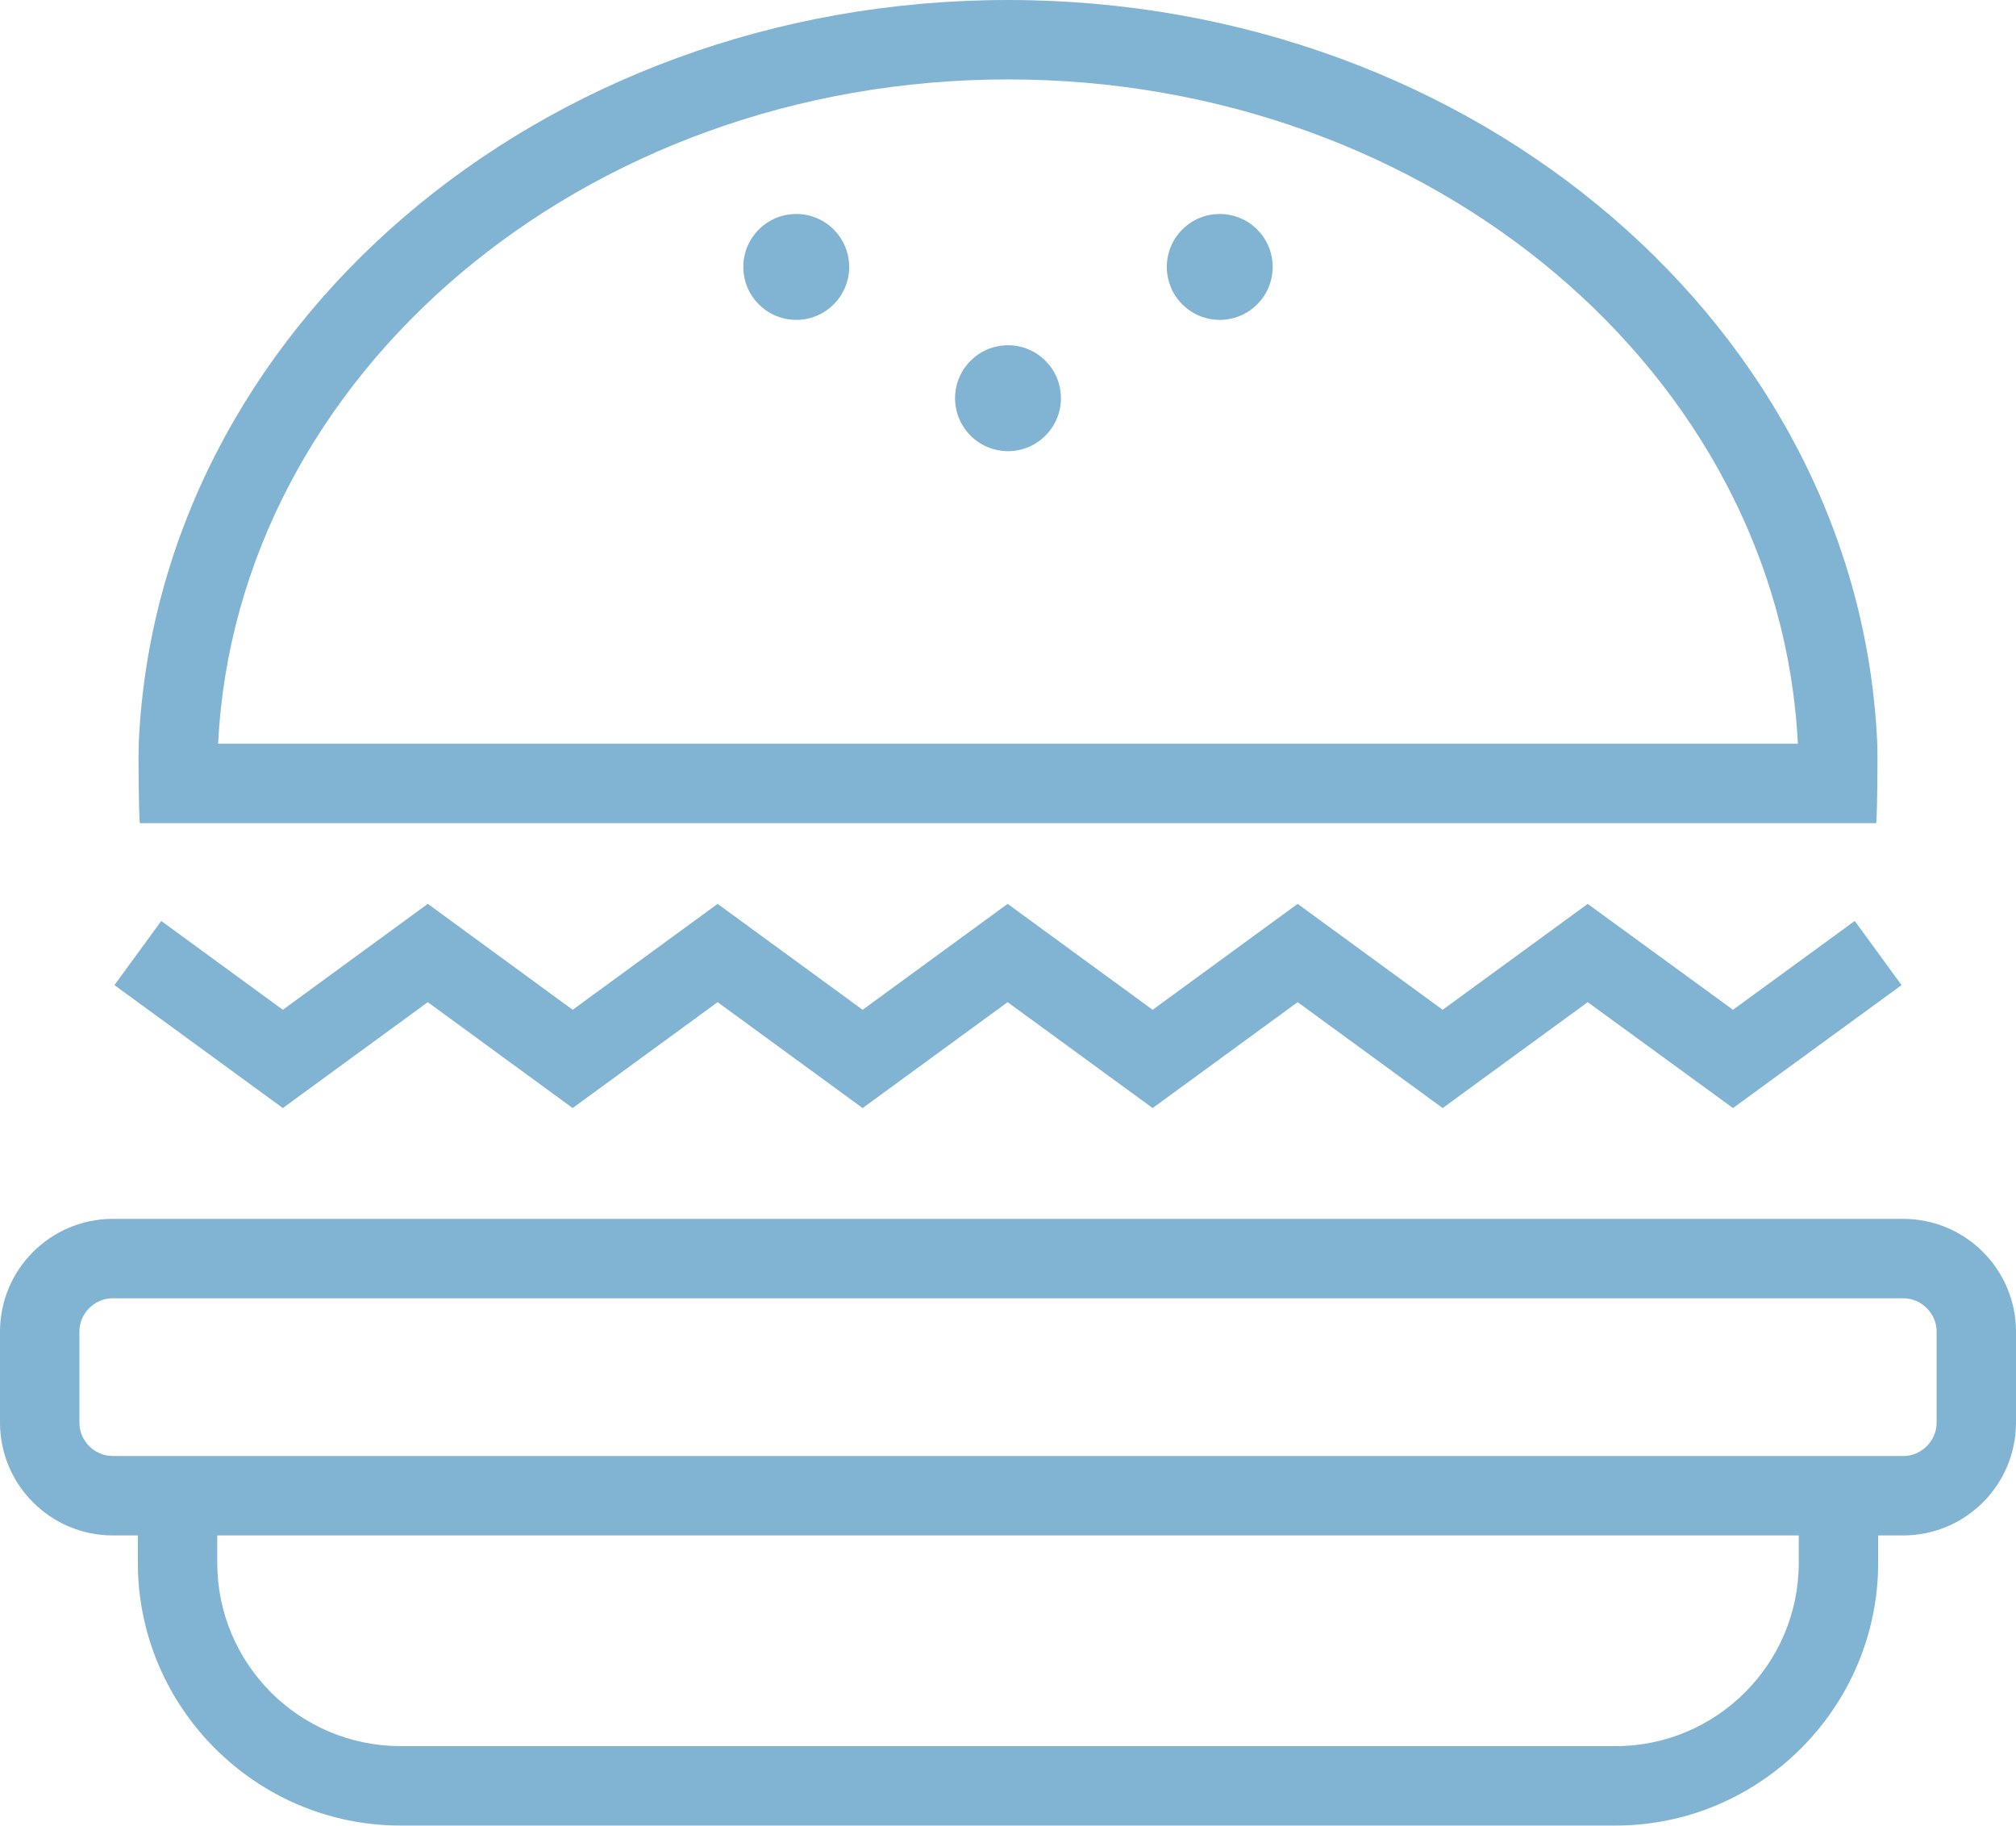
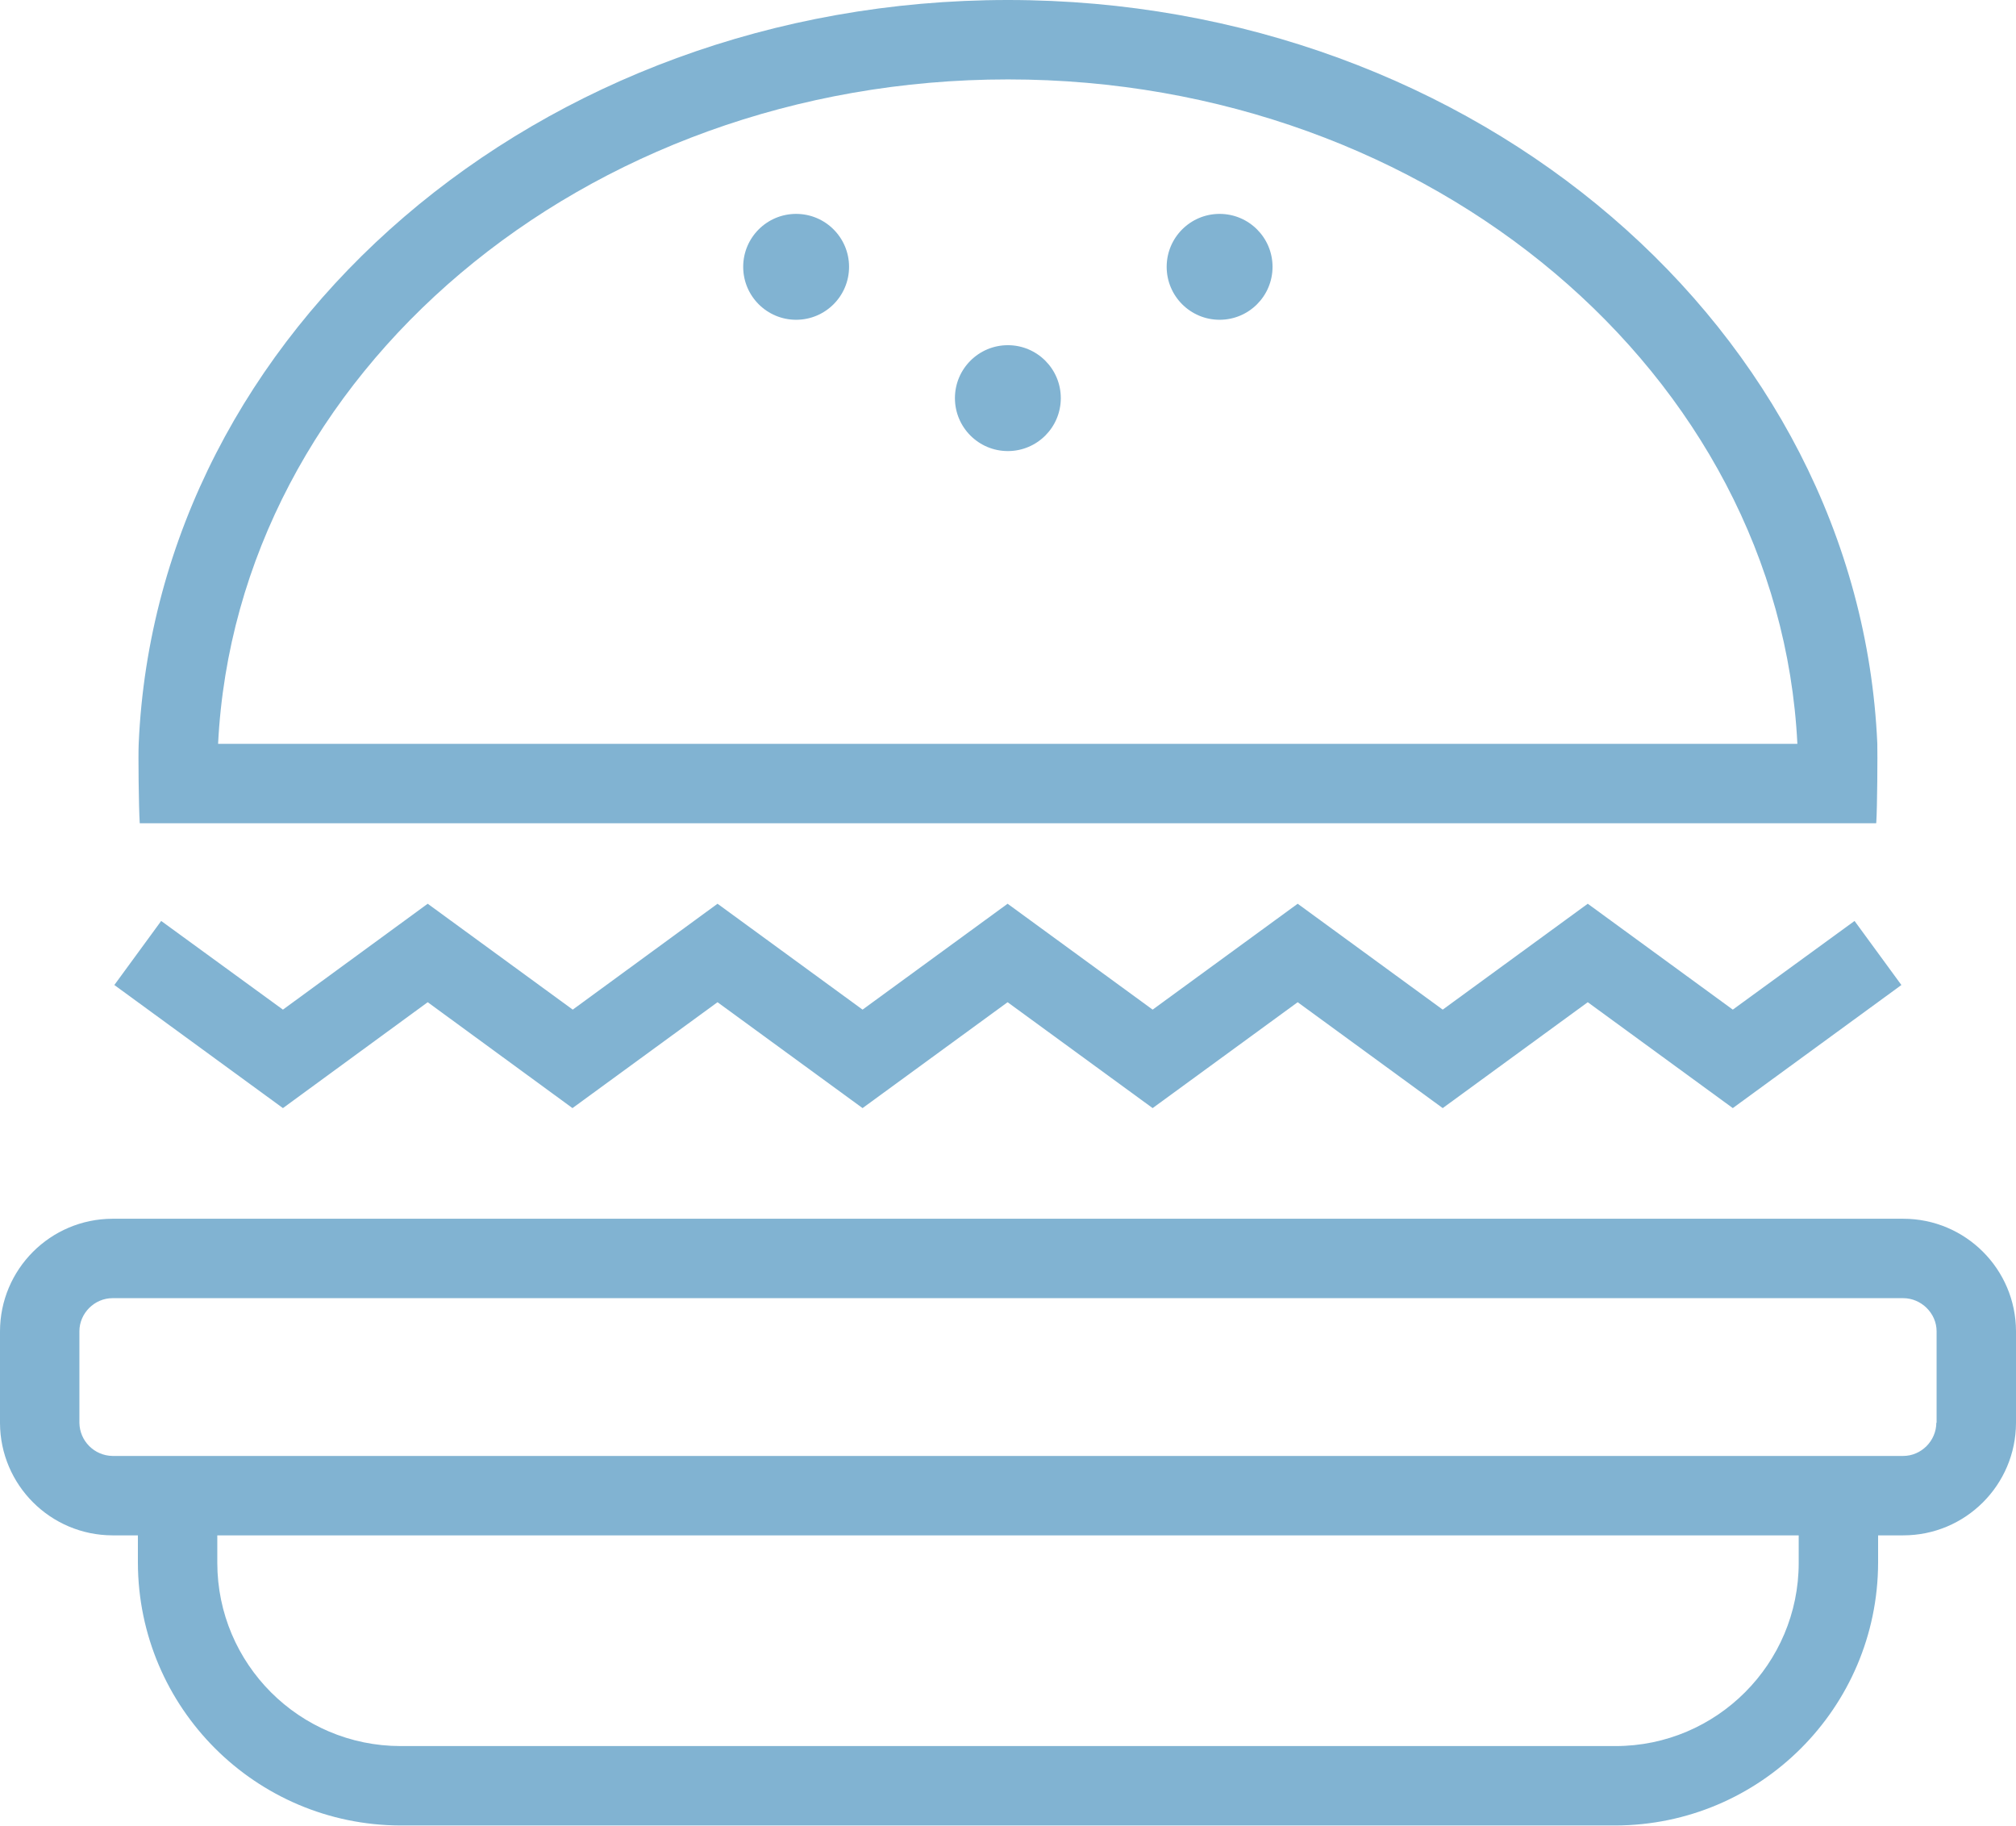
- <svg xmlns="http://www.w3.org/2000/svg" width="76.166" height="68.959" fill="#81b3d2">
-   <path d="M71.914 46.042H4.252A4.265 4.265 0 000 50.294v3.454A4.265 4.265 0 004.252 58h.956v1.037c0 5.457 4.464 9.922 9.921 9.922h45.908c5.456 0 9.921-4.465 9.921-9.922V58h.956a4.265 4.265 0 004.252-4.252v-3.454a4.264 4.264 0 00-4.252-4.252zm-3.956 12.995c0 3.815-3.104 6.922-6.921 6.922H15.129a6.929 6.929 0 01-6.921-6.922V58h59.75v1.037zm5.208-5.289c0 .679-.573 1.252-1.252 1.252H4.252A1.268 1.268 0 013 53.748v-3.454c0-.679.573-1.252 1.252-1.252h67.662c.679 0 1.252.573 1.252 1.252v3.454zM16.162 37.856l5.473 4 5.477-4 5.479 4 5.478-4 5.479 4 5.478-4 5.479 4 5.48-4 5.489 4 6.368-4.644-1.768-2.424-4.6 3.356-5.489-4-5.48 4-5.479-4.001-5.478 4.001-5.479-4.001-5.478 4.001-5.479-4.001-5.476 4.001-5.473-4.002-5.477 4.002-4.593-3.355-1.77 2.422 6.363 4.645zM70.888 31.094c.041-.61.055-2.616.037-3C70.242 12.476 55.804 0 38.083 0 20.363 0 5.924 12.476 5.241 28.094c-.017.384-.004 2.389.039 3h65.608zM38.083 3c16.031 0 29.15 11.154 29.842 25.094H8.241C8.933 14.154 22.051 3 38.083 3z" />
-   <circle cx="38.083" cy="15.042" r="2" />
-   <circle cx="30.083" cy="10.083" r="2" />
-   <circle cx="46.083" cy="10.083" r="2" />
+ <svg xmlns="http://www.w3.org/2000/svg" width="76.17" height="68.96" fill="#81b3d2">
+   <path d="M71.91 46.04H4.25A4.26 4.26 0 000 50.3v3.46A4.26 4.26 0 004.25 58h.96v1.04a9.95 9.95 0 009.92 9.92h45.9a9.95 9.95 0 009.93-9.92V58h.95a4.26 4.26 0 004.26-4.25v-3.46a4.26 4.26 0 00-4.26-4.25zm-3.95 13c0 3.81-3.1 6.92-6.92 6.92H15.13a6.93 6.93 0 01-6.92-6.92V58h59.75v1.04zm5.2-5.3c0 .69-.57 1.26-1.25 1.26H4.25A1.27 1.27 0 013 53.75v-3.46c0-.68.57-1.25 1.25-1.25h67.66c.68 0 1.26.57 1.26 1.25v3.46zm-57-15.88l5.47 4 5.48-4 5.48 4 5.48-4 5.48 4 5.48-4 5.48 4 5.48-4 5.48 4 6.37-4.65-1.77-2.42-4.6 3.35-5.48-4-5.48 4-5.48-4-5.48 4-5.48-4-5.48 4-5.48-4-5.47 4-5.48-4-5.47 4-4.6-3.35-1.77 2.42 6.37 4.65zm54.73-6.77c.04-.6.05-2.61.04-3C70.24 12.48 55.8 0 38.08 0S5.92 12.48 5.24 28.1c-.02.38 0 2.38.04 3h65.6zM38.09 3C54.1 3 67.22 14.15 67.91 28.1H8.24C8.94 14.14 22.05 3 38.08 3z" />
+   <circle cx="38.08" cy="15.04" r="2" />
+   <circle cx="30.08" cy="10.08" r="2" />
+   <circle cx="46.08" cy="10.08" r="2" />
</svg>
